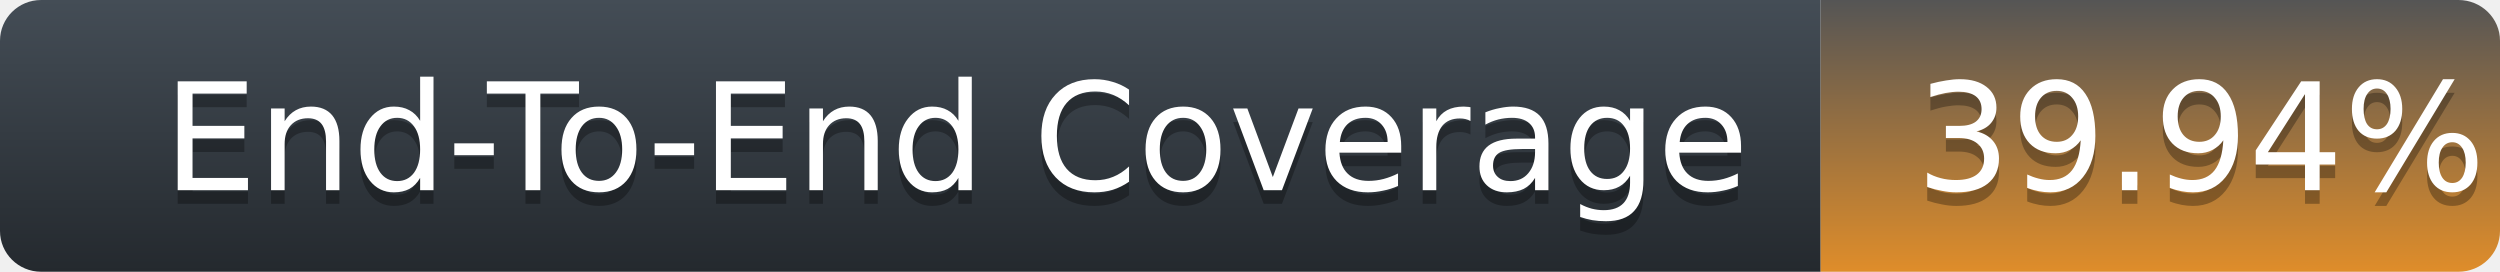
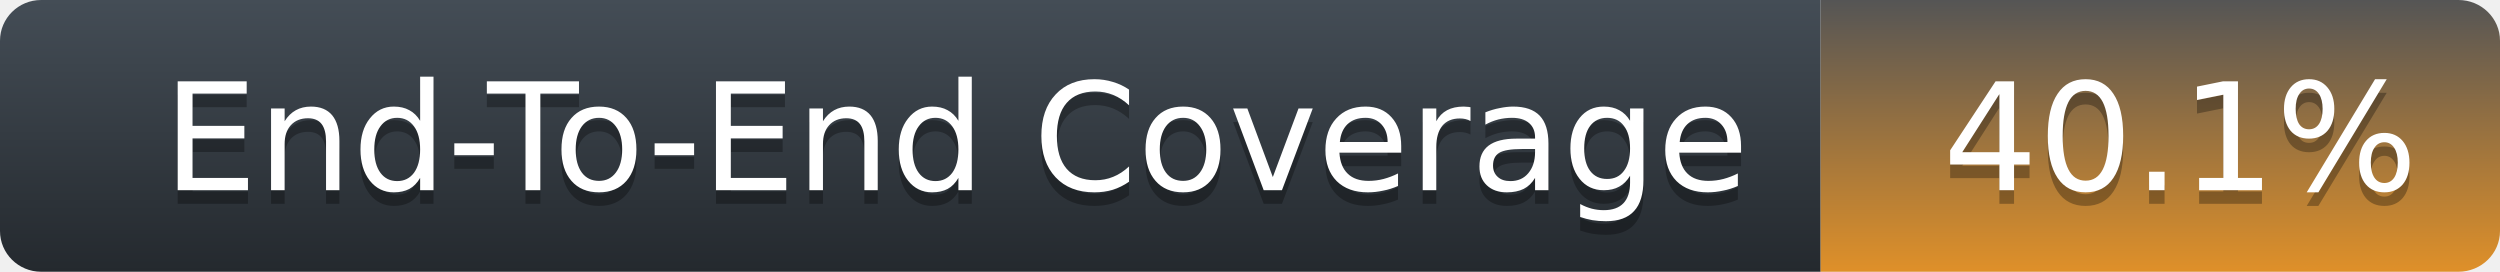
<svg xmlns="http://www.w3.org/2000/svg" width="184" height="20">
  <defs>
    <linearGradient id="title-fill" x1="50%" y1="0%" x2="50%" y2="100%">
      <stop stop-color="#444D56" offset="0%" />
      <stop stop-color="#24292E" offset="100%" />
    </linearGradient>
    <linearGradient id="coverage-fill" x1="50%" y1="0%" x2="50%" y2="100%">
      <stop stop-color="#555" offset="0%" />
-       <stop stop-color="#df8d2a" offset="100%" />
+       <stop stop-color="#df9029" offset="100%" />
    </linearGradient>
  </defs>
  <g fill="none" fill-rule="evenodd">
    <g font-family="'DejaVu Sans',Verdana,Geneva,sans-serif" font-size="11">
      <path d="M0,3 C0,1.343 1.355,0 3.027,0 L134,0 L134,20 L3.027,20 C1.355,20 0,18.657 0,17 L0,3 Z" fill="url(#title-fill)" fill-rule="nonzero" />
      <text fill="#010101" fill-opacity=".3">
        <tspan x="12" y="15" aria-hidden="true">End-To-End Coverage</tspan>
      </text>
      <text fill="#FFFFFF">
        <tspan x="12" y="14">End-To-End Coverage</tspan>
      </text>
    </g>
    <g transform="translate(134)" font-family="'DejaVu Sans',Verdana,Geneva,sans-serif" font-size="11">
      <path d="M0 0h46.939C48.629 0 50 1.343 50 3v14c0 1.657-1.37 3-3.061 3H0V0z" fill="url(#coverage-fill)" fill-rule="nonzero" />
      <text fill="#010101" fill-opacity=".3" aria-hidden="true">
-         <tspan x="7" y="15">39.94%</tspan>
+         <tspan x="9" y="15">40.1%</tspan>
      </text>
      <text fill="#FFFFFF">
-         <tspan x="7" y="14">39.94%</tspan>
+         <tspan x="9" y="14">40.1%</tspan>
      </text>
    </g>
  </g>
</svg>
